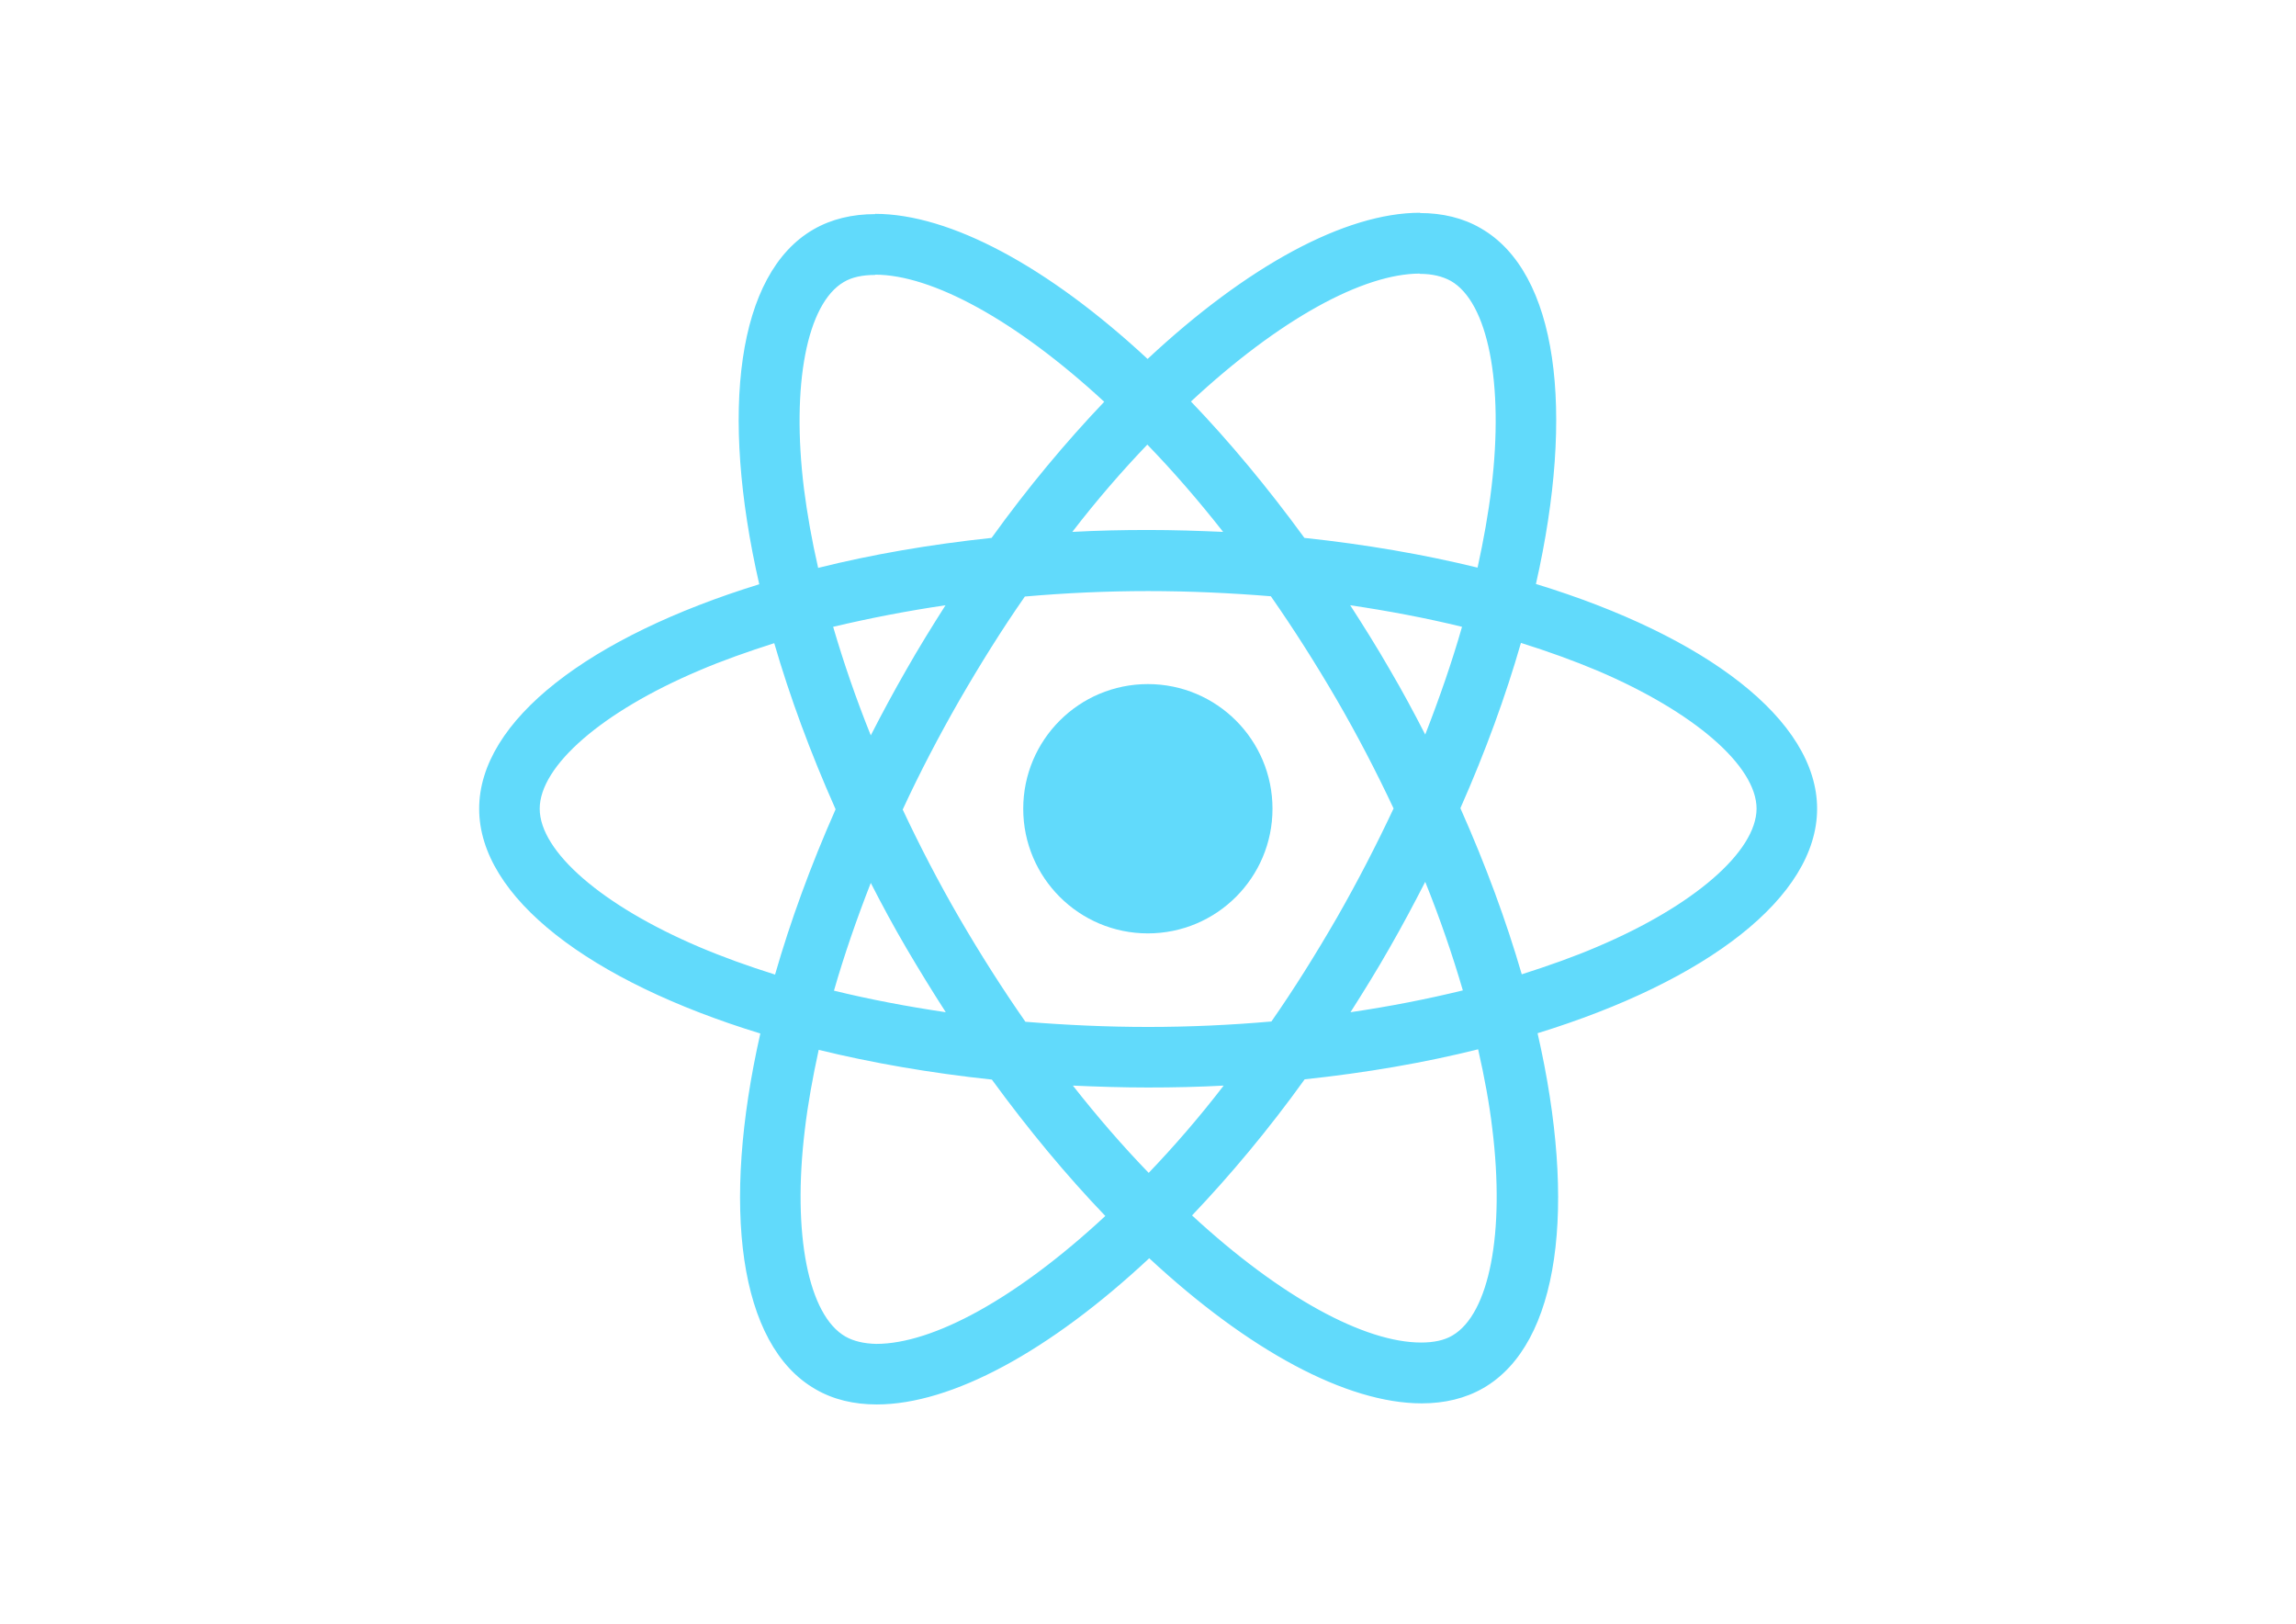
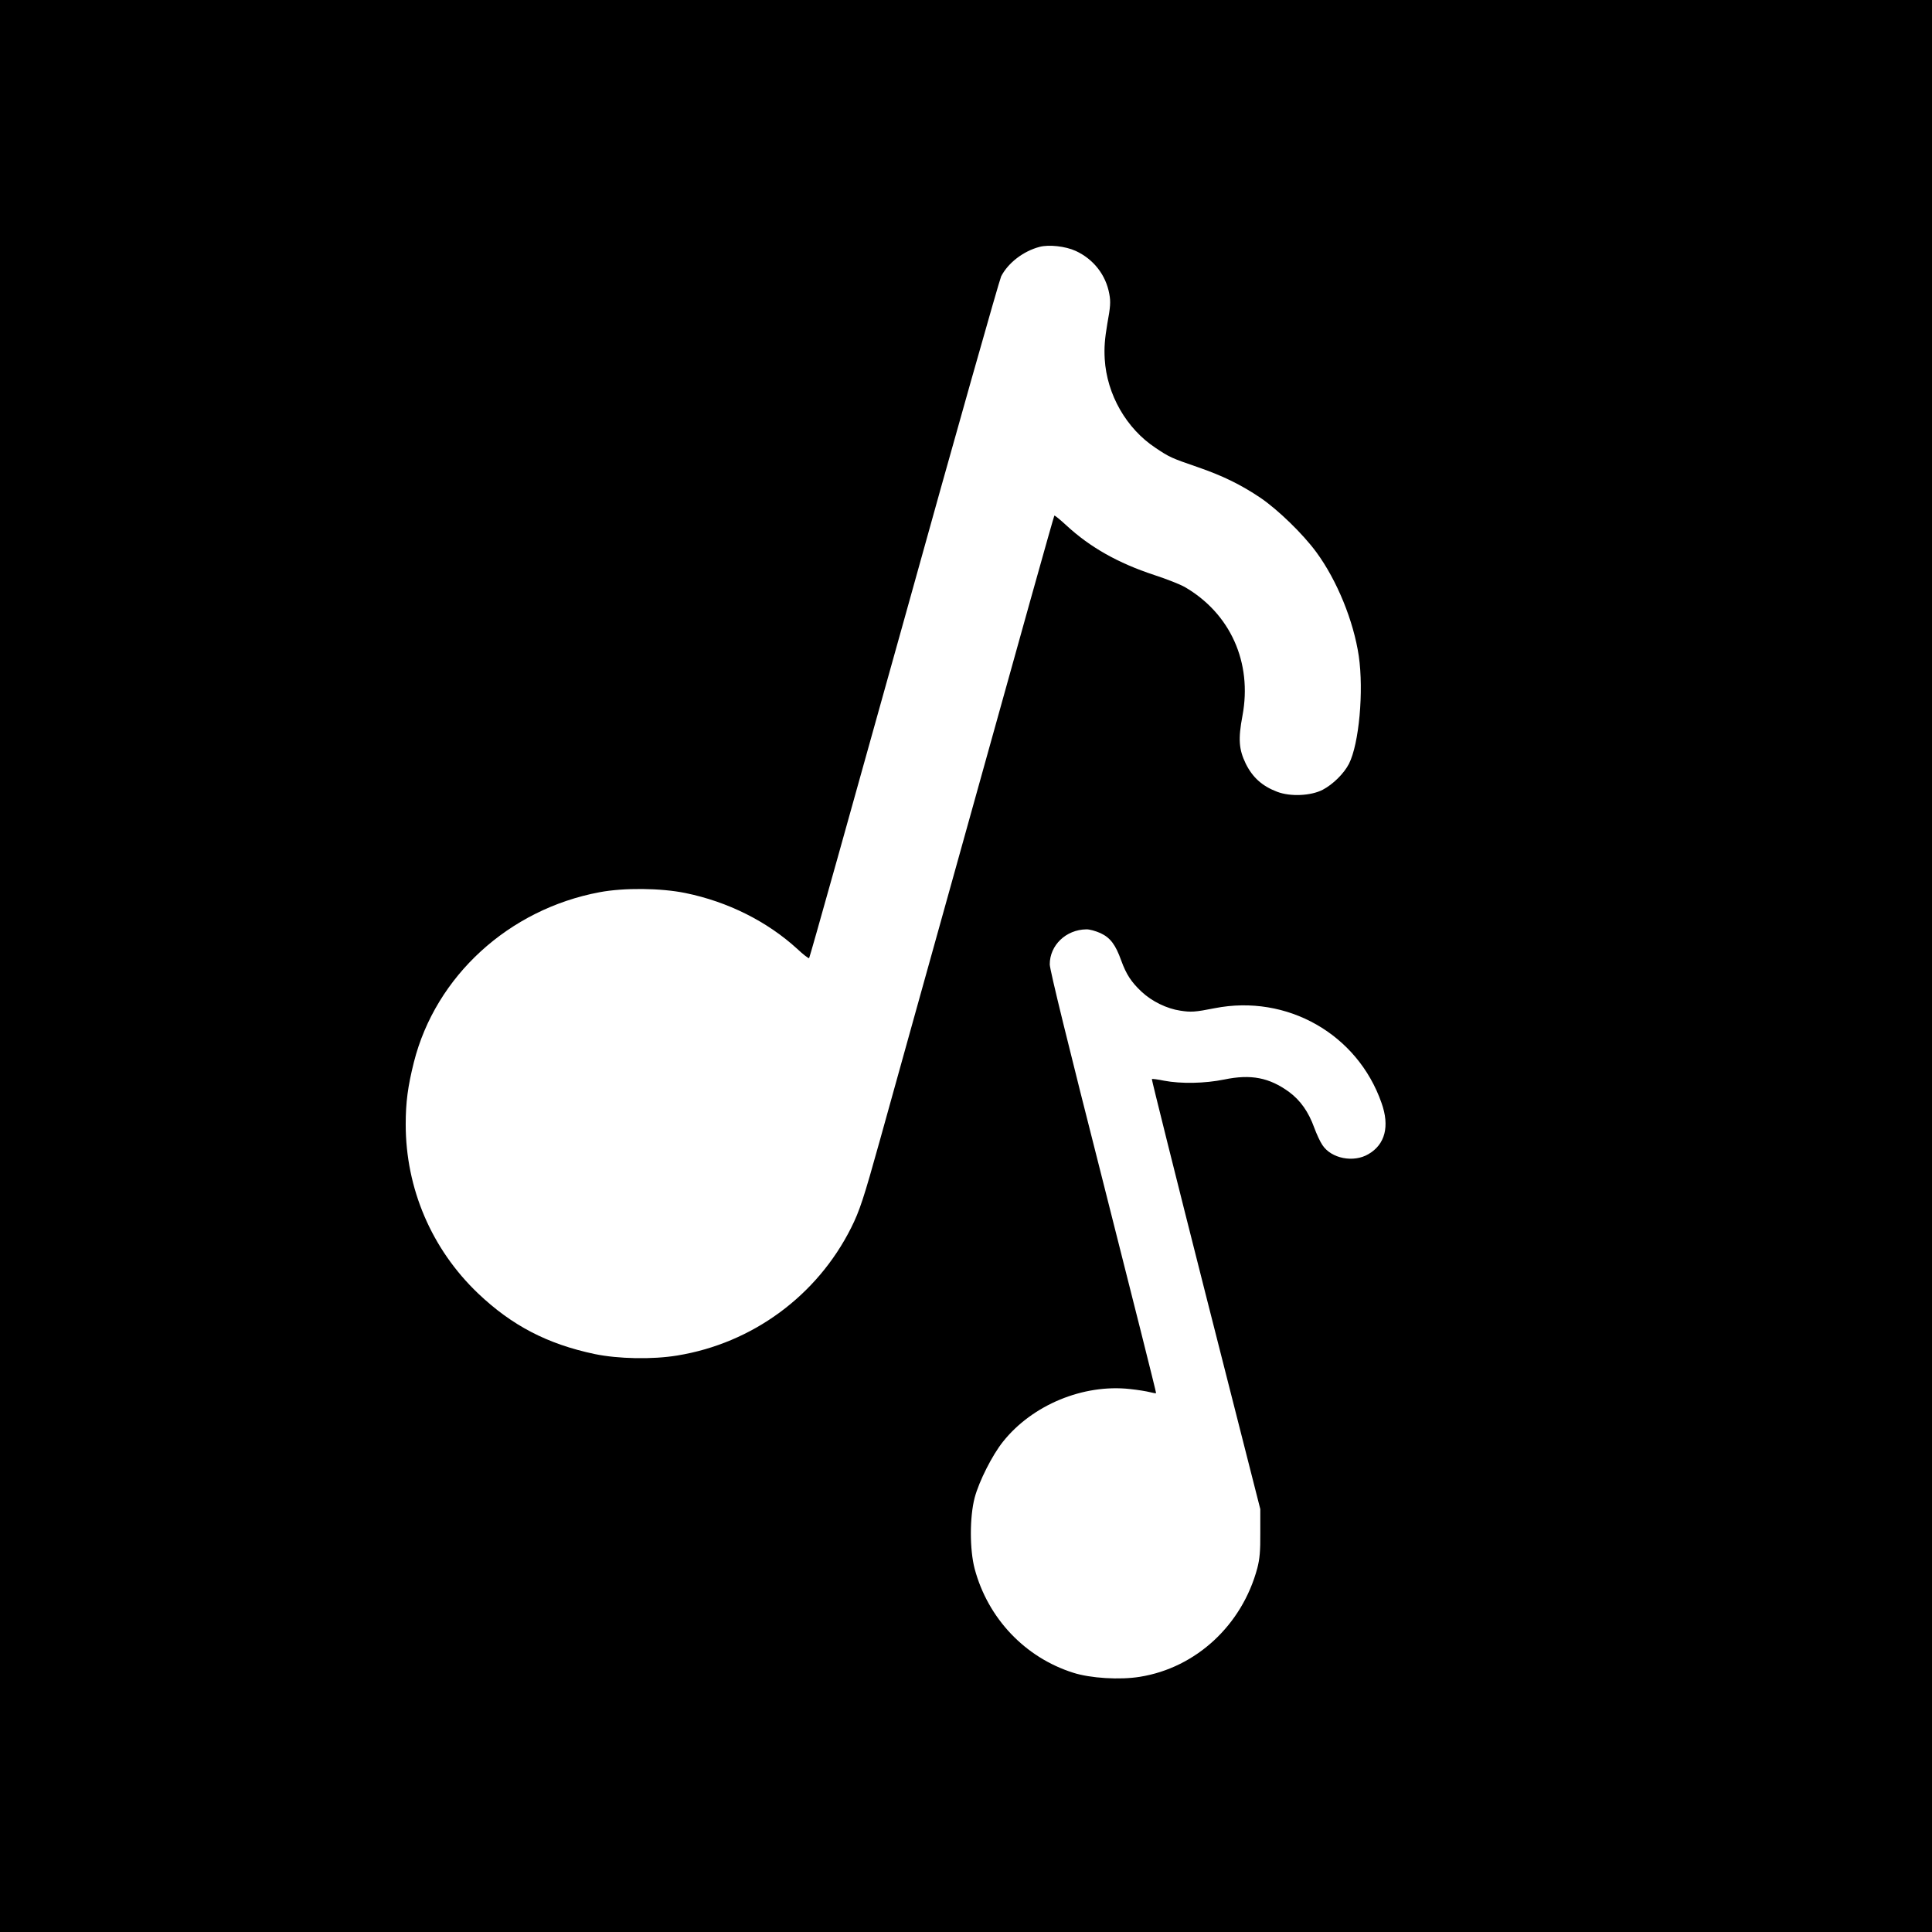
- <svg xmlns="http://www.w3.org/2000/svg" viewBox="0 0 841.9 595.3">
-   <g fill="#61DAFB">
-     <path d="M666.3 296.5c0-32.5-40.7-63.3-103.1-82.4 14.4-63.6 8-114.2-20.2-130.4-6.5-3.8-14.1-5.6-22.4-5.6v22.3c4.6 0 8.3.9 11.4 2.6 13.6 7.8 19.5 37.5 14.9 75.7-1.1 9.4-2.9 19.3-5.1 29.4-19.6-4.8-41-8.5-63.5-10.9-13.5-18.5-27.5-35.3-41.6-50 32.6-30.3 63.2-46.9 84-46.9V78c-27.5 0-63.5 19.6-99.9 53.6-36.4-33.8-72.4-53.2-99.9-53.2v22.3c20.7 0 51.4 16.5 84 46.6-14 14.7-28 31.4-41.3 49.9-22.6 2.4-44 6.1-63.6 11-2.3-10-4-19.7-5.2-29-4.7-38.2 1.1-67.9 14.6-75.8 3-1.8 6.9-2.6 11.5-2.6V78.5c-8.4 0-16 1.8-22.6 5.6-28.1 16.2-34.4 66.7-19.9 130.1-62.2 19.2-102.7 49.9-102.7 82.3 0 32.5 40.7 63.3 103.1 82.4-14.4 63.6-8 114.2 20.2 130.4 6.5 3.8 14.1 5.6 22.5 5.6 27.5 0 63.5-19.6 99.9-53.6 36.4 33.8 72.4 53.2 99.9 53.2 8.4 0 16-1.8 22.6-5.6 28.1-16.2 34.4-66.7 19.9-130.1 62-19.1 102.5-49.9 102.5-82.3zm-130.2-66.7c-3.7 12.9-8.3 26.2-13.5 39.5-4.1-8-8.4-16-13.1-24-4.6-8-9.5-15.8-14.4-23.4 14.2 2.1 27.9 4.7 41 7.9zm-45.8 106.5c-7.8 13.5-15.8 26.3-24.1 38.2-14.9 1.3-30 2-45.2 2-15.1 0-30.2-.7-45-1.9-8.3-11.9-16.4-24.6-24.2-38-7.6-13.1-14.5-26.4-20.8-39.8 6.2-13.4 13.2-26.8 20.7-39.9 7.8-13.5 15.8-26.3 24.1-38.2 14.9-1.3 30-2 45.2-2 15.1 0 30.2.7 45 1.9 8.3 11.9 16.4 24.6 24.2 38 7.6 13.1 14.5 26.4 20.8 39.8-6.3 13.4-13.2 26.8-20.7 39.9zm32.3-13c5.4 13.4 10 26.8 13.8 39.8-13.1 3.2-26.9 5.9-41.2 8 4.9-7.7 9.8-15.6 14.4-23.7 4.6-8 8.9-16.1 13-24.1zM421.2 430c-9.3-9.6-18.6-20.3-27.8-32 9 .4 18.2.7 27.5.7 9.4 0 18.7-.2 27.8-.7-9 11.7-18.3 22.4-27.5 32zm-74.4-58.9c-14.2-2.1-27.9-4.7-41-7.9 3.7-12.9 8.3-26.2 13.5-39.5 4.1 8 8.4 16 13.1 24 4.7 8 9.5 15.8 14.4 23.4zM420.7 163c9.3 9.6 18.6 20.3 27.8 32-9-.4-18.2-.7-27.5-.7-9.4 0-18.7.2-27.8.7 9-11.7 18.3-22.4 27.5-32zm-74 58.9c-4.9 7.7-9.8 15.6-14.4 23.7-4.6 8-8.9 16-13 24-5.4-13.4-10-26.8-13.8-39.8 13.1-3.1 26.9-5.8 41.2-7.9zm-90.5 125.2c-35.4-15.1-58.3-34.9-58.3-50.6 0-15.7 22.9-35.6 58.3-50.6 8.6-3.7 18-7 27.7-10.1 5.7 19.6 13.2 40 22.5 60.9-9.2 20.8-16.6 41.1-22.2 60.6-9.9-3.1-19.3-6.5-28-10.2zM310 490c-13.6-7.8-19.5-37.5-14.9-75.7 1.1-9.4 2.9-19.3 5.1-29.4 19.6 4.8 41 8.5 63.5 10.9 13.5 18.5 27.5 35.3 41.6 50-32.6 30.3-63.2 46.9-84 46.9-4.5-.1-8.3-1-11.3-2.7zm237.2-76.2c4.7 38.2-1.1 67.9-14.6 75.8-3 1.8-6.9 2.6-11.5 2.6-20.7 0-51.4-16.5-84-46.6 14-14.7 28-31.4 41.3-49.9 22.6-2.4 44-6.1 63.6-11 2.3 10.1 4.1 19.8 5.2 29.1zm38.5-66.7c-8.6 3.7-18 7-27.7 10.1-5.7-19.6-13.2-40-22.5-60.9 9.2-20.8 16.6-41.1 22.2-60.6 9.9 3.1 19.3 6.5 28.1 10.2 35.4 15.1 58.3 34.9 58.3 50.6-.1 15.7-23 35.6-58.4 50.6zM320.8 78.4z" />
-     <circle cx="420.9" cy="296.5" r="45.7" />
-     <path d="M520.5 78.1z" />
+ <svg xmlns="http://www.w3.org/2000/svg" version="1.0" width="1181pt" height="1181pt" viewBox="0 0 1181 1181" preserveAspectRatio="xMidYMid meet">
+   <g transform="translate(0,1181) scale(0.1,-0.1)" fill="#000000" stroke="none">
+     <path d="M0 5905 l0 -5905 5905 0 5905 0 0 5905 0 5905 -5905 0 -5905 0 0 -5905z m6576 4371 c108 -50 184 -146 205 -263 9 -47 7 -78 -12 -181 -16 -95 -20 -147 -16 -217 13 -216 132 -425 311 -543 85 -57 96 -62 259 -118 153 -53 261 -106 382 -187 107 -73 259 -220 342 -333 126 -172 227 -419 259 -634 31 -215 2 -536 -60 -659 -31 -60 -98 -126 -161 -159 -72 -37 -197 -43 -278 -12 -90 34 -150 87 -192 172 -42 87 -47 150 -20 293 61 325 -74 626 -355 788 -25 14 -107 47 -184 72 -222 73 -393 170 -537 303 -38 35 -72 63 -74 60 -3 -2 -223 -789 -490 -1749 -267 -959 -527 -1890 -576 -2068 -99 -356 -124 -432 -176 -536 -208 -415 -603 -706 -1063 -781 -151 -25 -360 -21 -505 9 -289 61 -506 174 -713 371 -284 271 -442 641 -442 1033 0 135 13 232 50 380 133 526 580 935 1135 1039 148 28 374 26 525 -5 259 -53 499 -173 683 -341 37 -35 70 -60 73 -57 4 3 264 933 580 2066 315 1134 583 2079 594 2102 43 83 136 154 235 180 57 15 158 4 221 -25z m151 -4170 c60 -28 92 -70 127 -168 31 -85 62 -132 125 -191 62 -58 154 -103 236 -115 65 -10 89 -9 210 15 442 87 873 -158 1020 -579 51 -143 22 -254 -80 -313 -91 -54 -227 -27 -281 55 -14 20 -36 68 -50 106 -35 97 -84 167 -154 219 -121 88 -233 110 -397 76 -118 -24 -263 -27 -368 -7 -38 8 -72 12 -74 10 -2 -2 146 -595 329 -1316 l334 -1313 0 -145 c1 -111 -4 -161 -18 -215 -93 -349 -375 -610 -718 -665 -121 -20 -303 -9 -408 25 -294 93 -521 332 -602 635 -31 117 -31 317 0 435 27 101 108 261 173 342 179 225 491 354 777 322 48 -5 102 -14 121 -19 19 -5 36 -8 38 -6 2 1 -144 581 -323 1287 -214 841 -327 1301 -327 1334 0 117 99 212 223 214 19 1 58 -10 87 -23z" />
  </g>
</svg>
